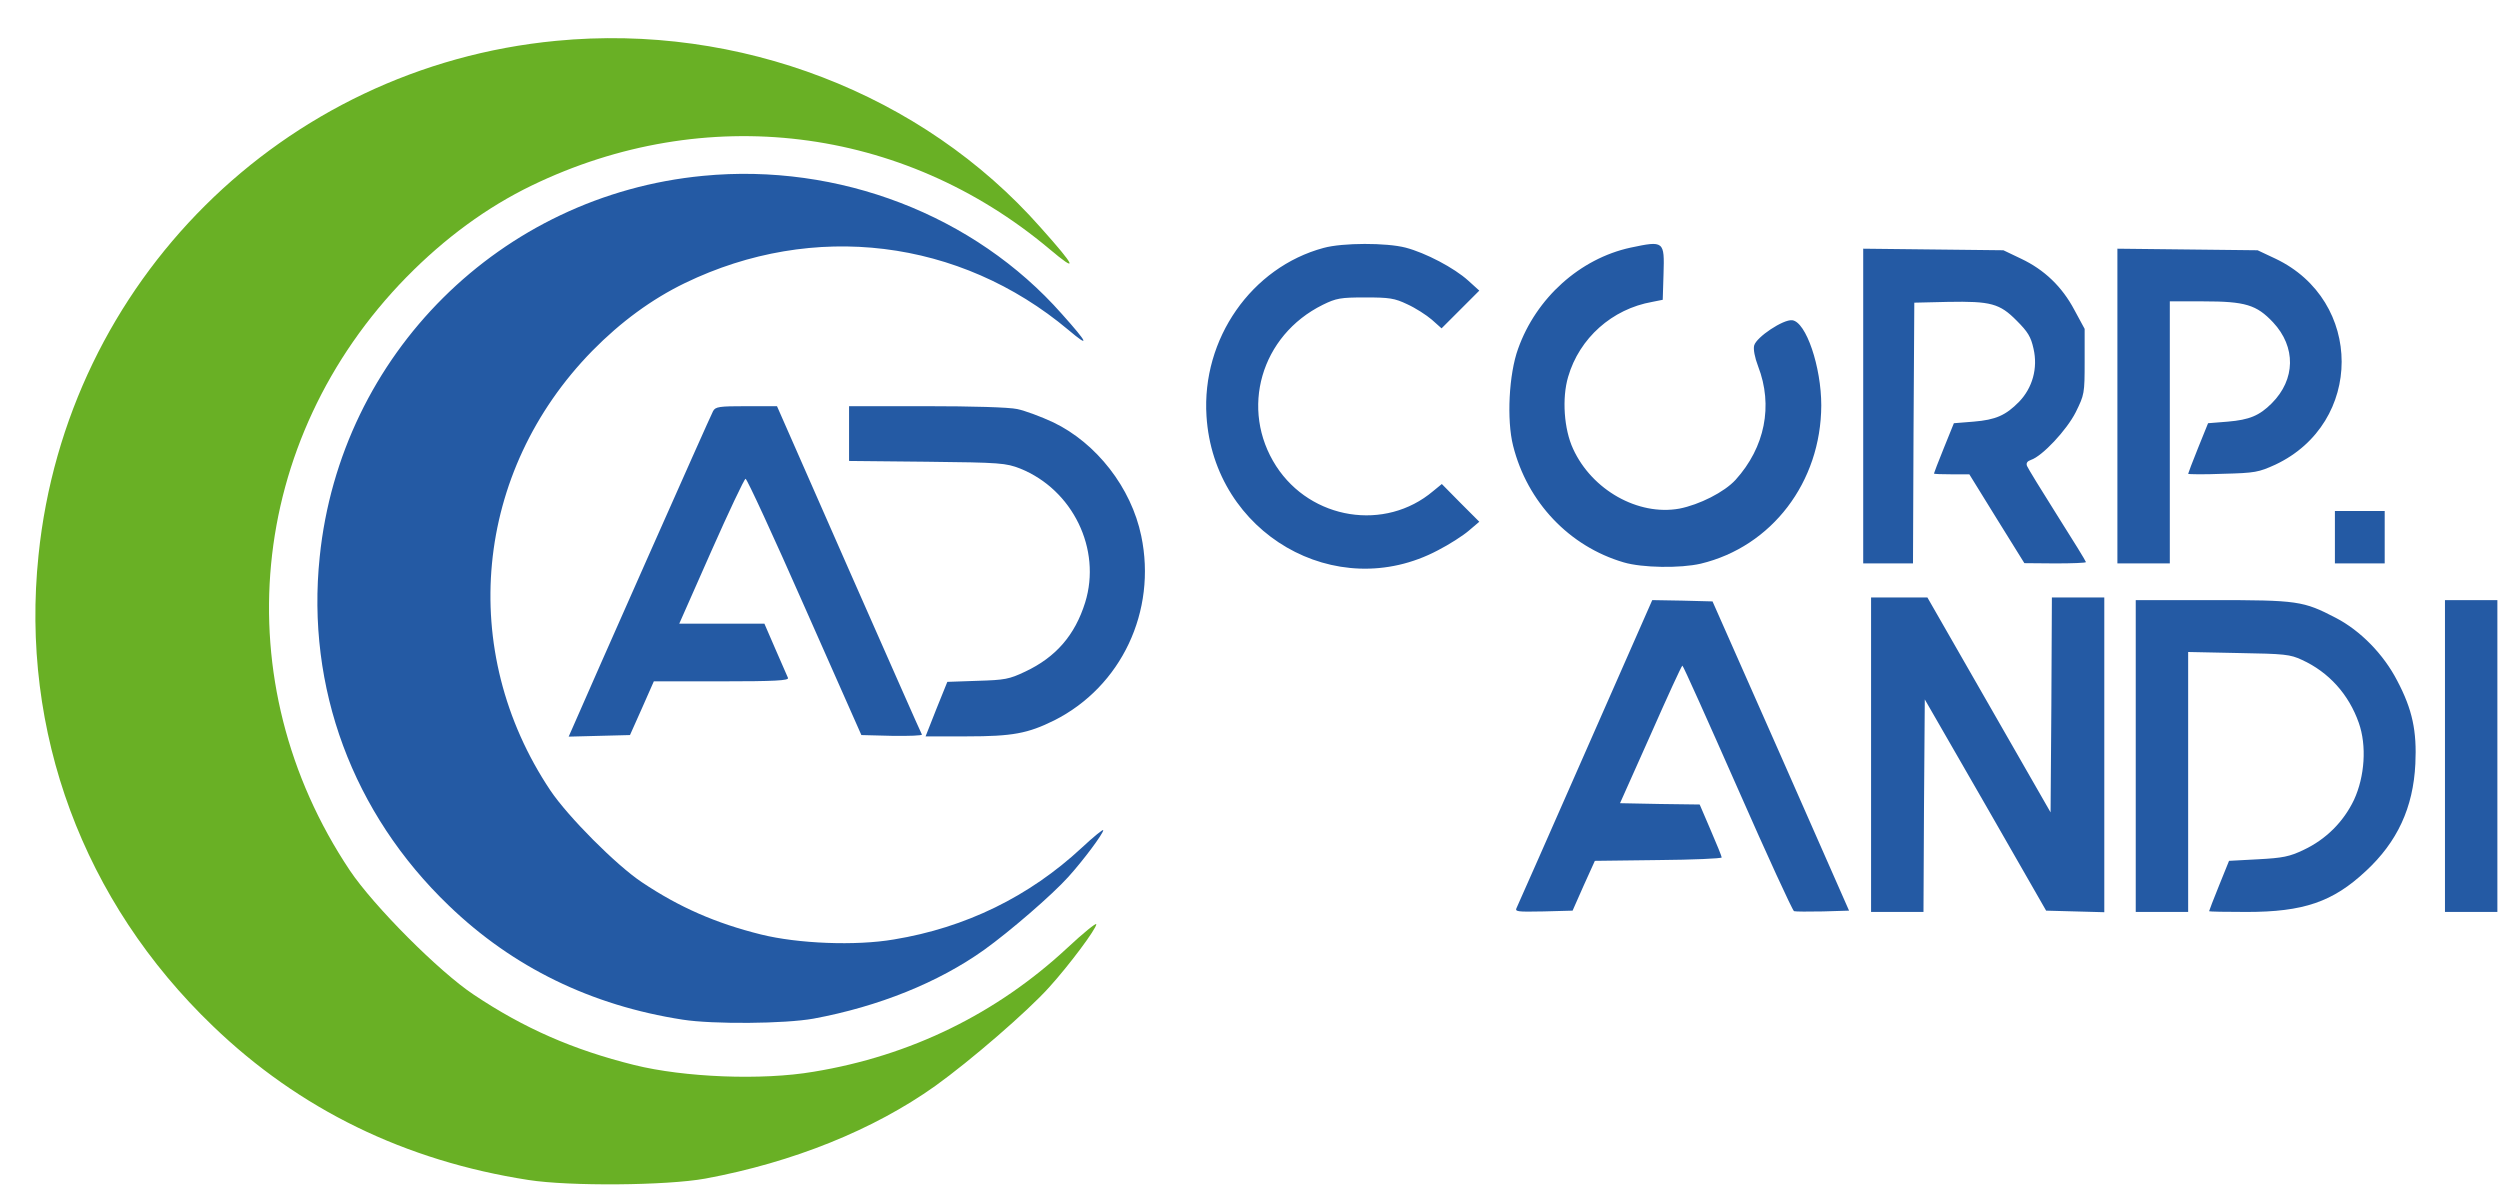
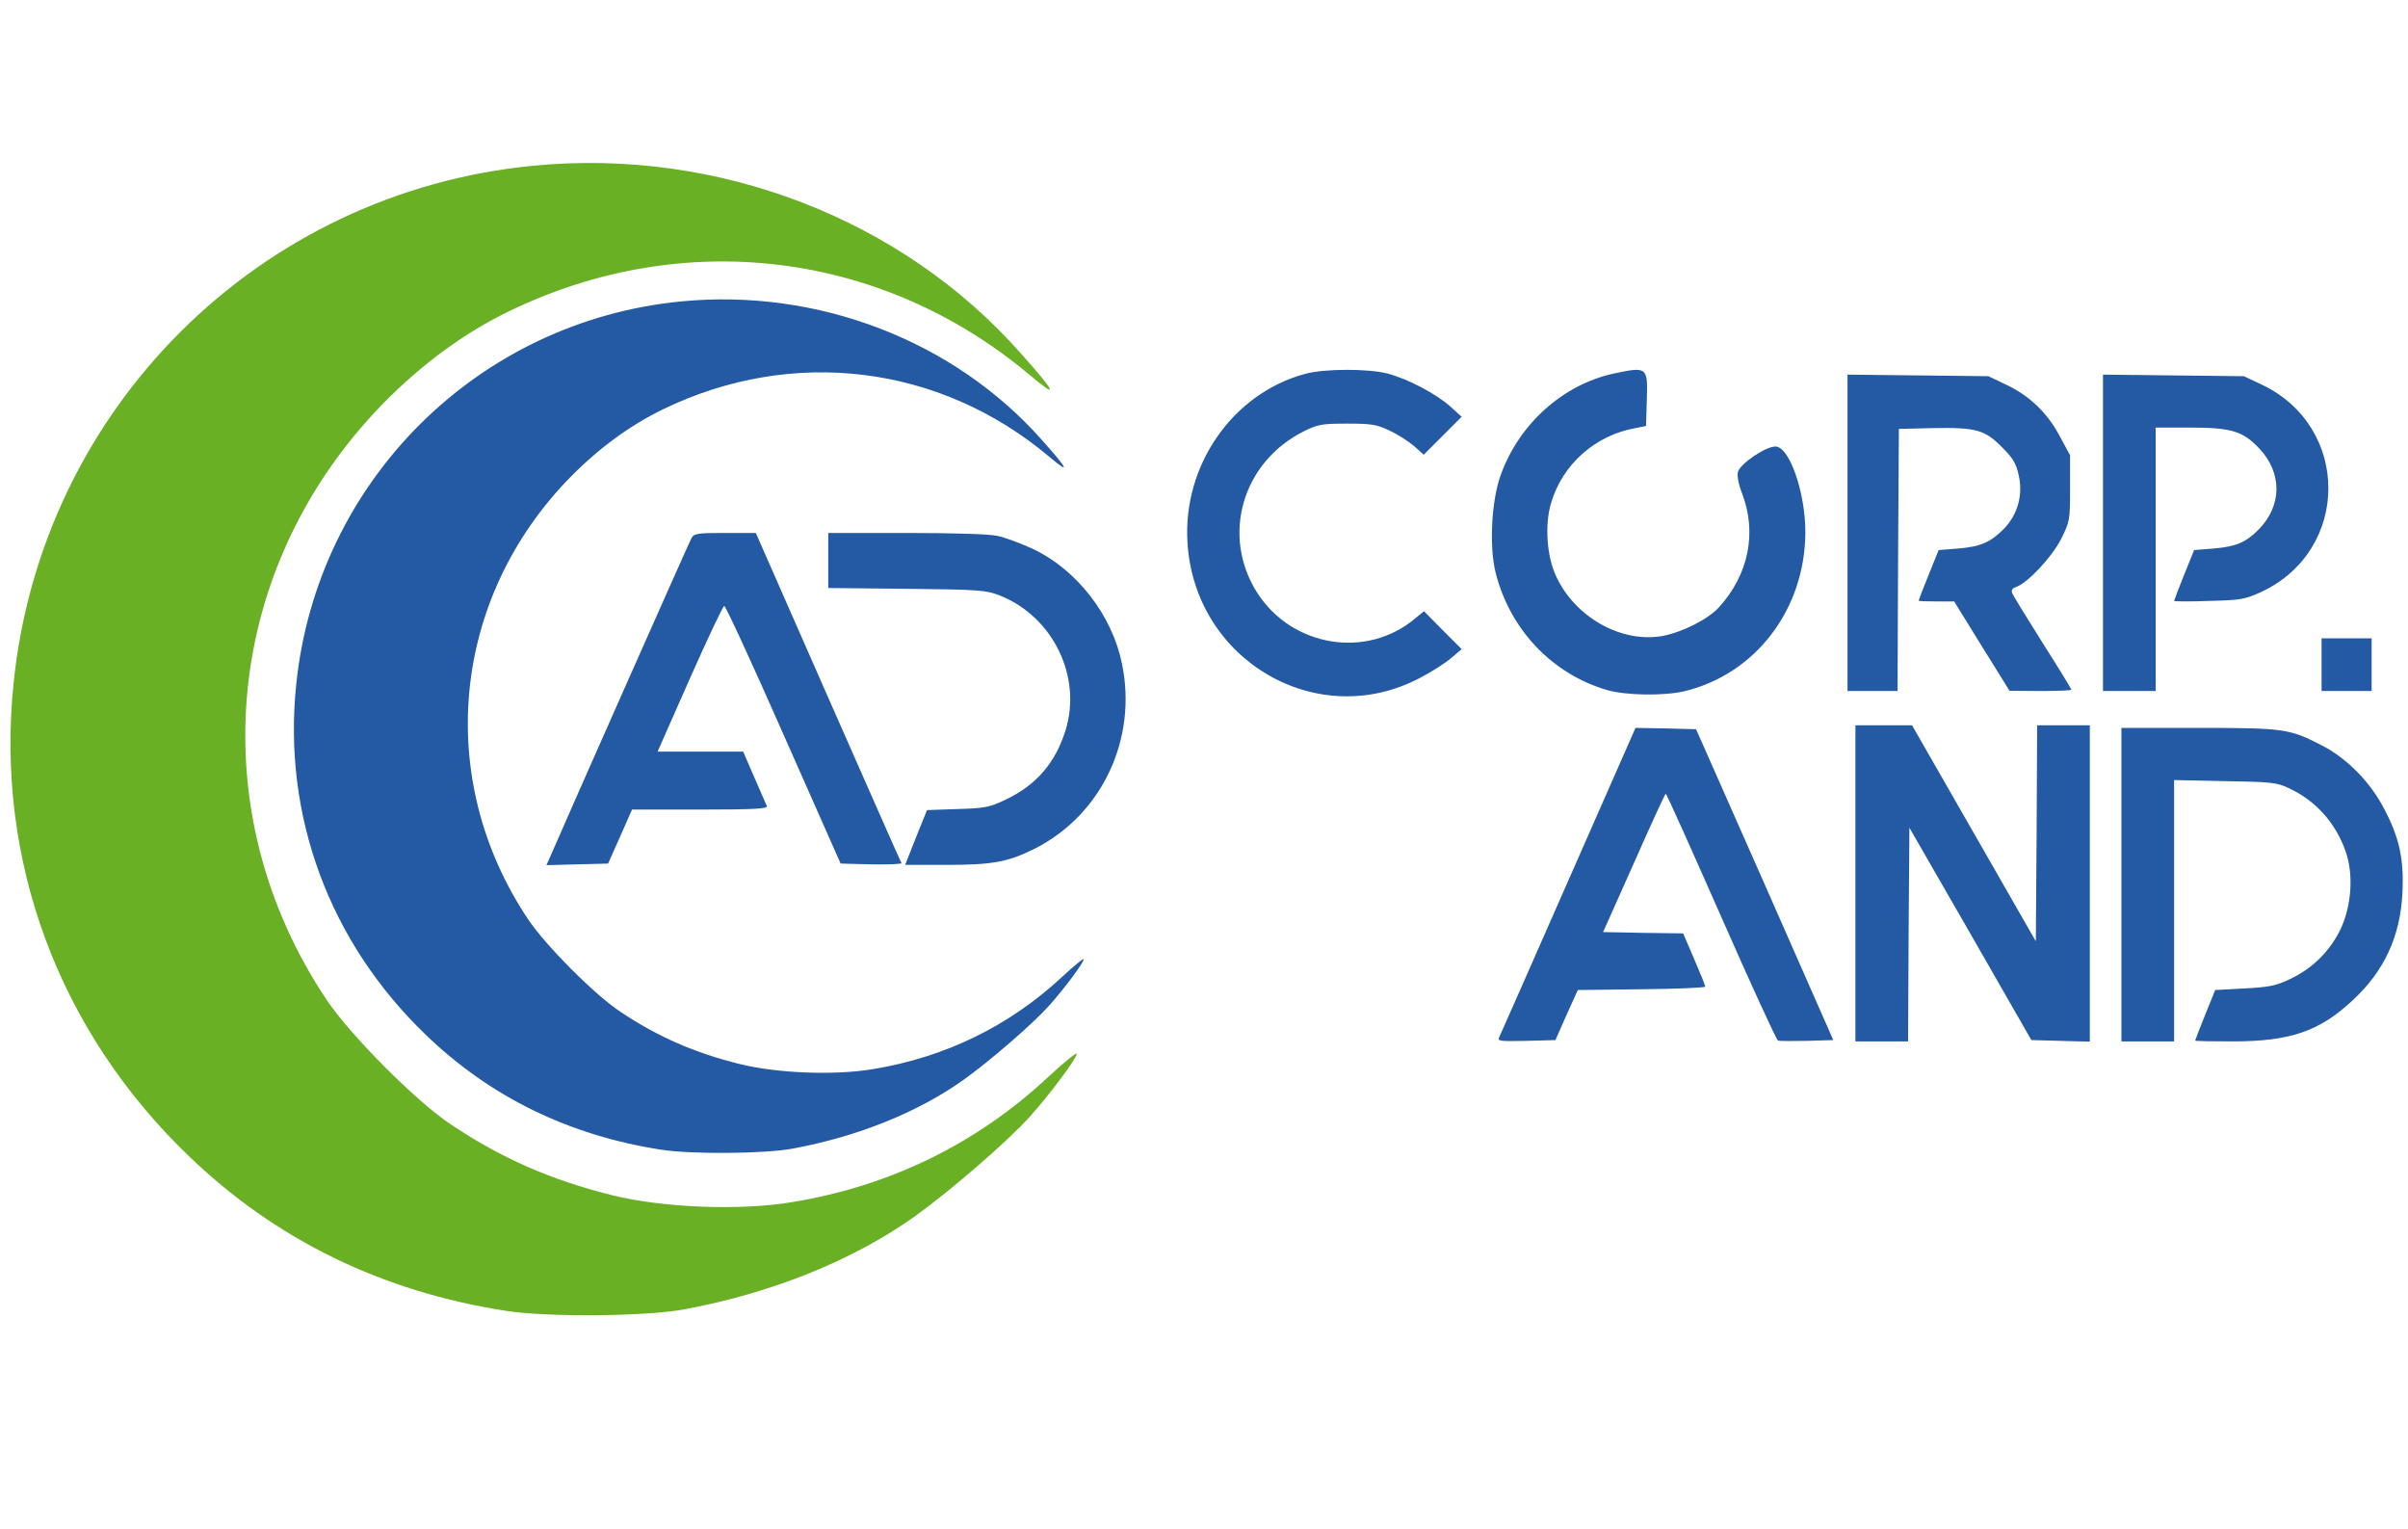
- <svg xmlns="http://www.w3.org/2000/svg" version="1.0" width="1272" height="609.333" viewBox="0 0 954 457">
-   <path fill="#245AA4" d="M268.3 67.1C191 74.5 129.9 135.3 122 212.5c-5.2 49.9 12.6 97.9 49.3 133.1 24.4 23.5 54.3 38.1 89.2 43.5 11.5 1.8 39 1.6 50-.4 24.8-4.6 47.6-13.8 65-26.2 9.9-7.1 26-21 32.2-27.9 5.7-6.3 13.3-16.5 13.3-17.8 0-.5-3.7 2.5-8.2 6.7-20 18.6-44.3 30.5-71.7 35-14.6 2.5-36.6 1.6-50.7-1.9-17.3-4.3-31.2-10.4-45.4-19.9-9.8-6.5-28.3-25.1-35-35.1-35.6-53.3-29.1-121.6 16-167.7 10.9-11.1 22.8-19.8 35.4-25.9 49-23.7 104.8-16.9 146.3 17.9 8.3 7 7.7 5.3-2.5-6.1C371.8 82 320 62.1 268.3 67.1zM505.1 94.6c-27.5 7.4-46.6 34.7-44.7 64.2 2.8 44.7 49.4 71.8 88.3 51.2 4.3-2.2 9.6-5.6 11.8-7.5l4-3.4-7.2-7.2-7.1-7.2-3.3 2.7c-18.3 15.5-46.6 11-59.9-9.5-14-21.7-5.9-49.9 17.8-61.6 5.1-2.5 6.7-2.8 16.2-2.8 9.2 0 11.2.3 16 2.6 3.1 1.4 7.3 4.1 9.4 5.9l3.7 3.3 7.2-7.2 7.2-7.2-4.2-3.8c-5.4-4.9-16.3-10.6-23.9-12.6-7.3-1.9-24-1.9-31.3.1zM622.2 94.5c-19.3 4.2-36 19.2-42.9 38.6-3.5 9.6-4.4 27.1-1.9 37 5.4 21.5 21.4 38.4 42.2 44.5 7.1 2.1 21.6 2.3 29.4.5 27.1-6.5 45.9-31.1 46-60.4 0-14.7-5.8-31.9-11.1-32.5-3.4-.4-13.6 6.4-14.5 9.6-.4 1.4.2 4.6 1.5 8 5.8 15 2.6 30.9-8.6 43.3-4.3 4.7-13.8 9.5-21.5 11-15.7 2.8-33.3-7.1-40.5-22.8-3.5-7.5-4.3-19.4-1.9-27.5 4.3-14.8 16.8-25.9 32.1-28.6l4-.8.3-9.8c.4-12.7.2-12.8-12.6-10.1zM711 154.9V215h19l.2-49.8.3-49.7 12.8-.3c16.4-.3 19.8.6 26.3 7.2 4.2 4.2 5.4 6.1 6.4 10.7 1.7 7.4-.4 14.9-5.5 20.2-5.1 5.2-8.9 6.9-17.4 7.6l-7.5.6-3.8 9.4c-2.1 5.2-3.8 9.6-3.8 9.8 0 .2 3 .3 6.8.3h6.7l10.5 17 10.5 16.9 11.8.1c6.4 0 11.7-.2 11.7-.5s-4.9-8.3-11-17.9c-6-9.5-11.2-18-11.5-18.8-.4-1.1.1-1.8 1.5-2.3 4.3-1.4 13.6-11.3 17.1-18.2 3.3-6.7 3.4-7.1 3.4-19.3v-12.5l-3.9-7.2c-4.7-8.9-11.5-15.4-20.4-19.6l-6.7-3.2-26.7-.3-26.8-.3v60zM808 154.9V215h20V115h12.8c16 0 20.3 1.3 26.6 8 8.8 9.4 8.6 21.8-.5 30.9-4.7 4.7-8.5 6.3-16.8 7l-7.5.6-3.8 9.4c-2.1 5.2-3.8 9.7-3.8 9.9 0 .2 6 .3 13.3 0 12.3-.3 13.6-.6 20-3.5 33.7-15.9 33.7-62.6 0-78.6l-6.8-3.2-26.7-.3-26.8-.3v60z" />
-   <g transform="translate(-150, -75) scale(1.35)">
-     <path fill="#69B025" d="M268.3 67.1         C191 74.5 129.9 135.3          122 212.5         c-5.2 49.9 12.6 97.9 49.3 133.1 24.4 23.5 54.3 38.1 89.2 43.5          11.5 1.8 39 1.6 50-.4 24.8-4.6 47.6-13.8 65-26.2 9.9-7.1 26-21 32.2-27.9 5.7-6.3 13.3-16.5 13.3-17.8 0-.5-3.7 2.5-8.2 6.7-20 18.6-44.3 30.5-71.7 35-14.6 2.5-36.6 1.6-50.7-1.9-17.3-4.3-31.2-10.4-45.4-19.9-9.8-6.5-28.3-25.1-35-35.1-35.6-53.3-29.1-121.6 16-167.7 10.9-11.1 22.8-19.8 35.4-25.9 49-23.7 104.8-16.9 146.3 17.9 8.3 7 7.7 5.3-2.5-6.1C371.8 82 320 62.1 268.3 67.1z      " />
-   </g>
-   <path fill="#245AA4" d="M272.1 156.9c-.9 1.5-47.8 107.4-53.2 119.9l-1.9 4.3 11.7-.3 11.7-.3 4.6-10.3 4.5-10.2h25.9c20.2 0 25.7-.3 25.3-1.3-.3-.6-2.4-5.6-4.8-11l-4.2-9.7h-32.5l12.2-27.6c6.7-15.1 12.6-27.6 13.1-27.7.5-.1 10.6 21.8 22.5 48.8l21.7 49 11.7.3c6.5.1 11.6-.1 11.4-.5-.3-.4-12.8-28.8-27.9-63L296.5 155h-11.7c-10.4 0-11.8.2-12.7 1.9zM324 165.4v10.5l29.8.3c28.2.3 30 .5 35.5 2.6 20.1 8.1 31.1 30.8 24.8 51.1-3.9 12.5-11.2 20.9-22.9 26.4-6.1 2.9-7.8 3.2-18.2 3.5l-11.5.4-4.2 10.4-4.1 10.4h15.7c17.5 0 23.3-1.1 33.4-6.1 25.6-12.9 39.2-41.7 33.2-70.4-3.8-18.4-17.1-35.4-33.5-43.3-4.7-2.2-10.9-4.5-13.8-5.1-3.1-.7-17.4-1.1-34.7-1.1H324v10.4zM891 205v10h19v-20h-19v10zM714 288v60h20l.2-40.5.3-40.6 23.2 40.3 23.1 40.3 11.1.3 11.1.3V228h-20l-.2 41-.3 41-23.5-41-23.5-41H714v60zM605.1 286.7c-14 31.8-25.8 58.6-26.3 59.6-.8 1.6-.2 1.7 10.2 1.5l11.1-.3 4.2-9.5 4.3-9.5 24.2-.3c13.3-.1 24.2-.6 24.2-1s-1.9-5.1-4.2-10.4l-4.2-9.8-15.2-.2-15.2-.3 11.7-26.2c6.4-14.5 11.8-26.3 12.1-26.3.3 0 9.7 21 21 46.6 11.3 25.7 21 46.8 21.6 47.1.6.2 5.5.2 11 .1l10-.3-26-59-26.1-59-11.5-.3-11.5-.2-25.4 57.7zM815 288.5V348h20v-99.2l19.3.4c17.5.3 19.6.5 24.1 2.6 10.3 4.7 17.9 13.2 21.7 24 3.1 8.7 2.3 20.5-1.8 29.4-4 8.4-10.7 15.1-19.2 19.1-5.4 2.6-8 3.1-17.4 3.6l-11.1.6-3.8 9.4c-2.1 5.2-3.8 9.6-3.8 9.8 0 .2 6.4.3 14.3.3 21.7 0 32.9-3.8 45.5-15.6 12-11.1 18.1-24.2 18.9-40.9.6-12.5-1.1-20.7-6.9-31.7-5.2-10.1-14-19.1-23.4-24-12.5-6.5-14.5-6.8-47.1-6.8H815v59.5zM933 288.5V348h20V229h-20v59.5z" />
+ <svg xmlns="http://www.w3.org/2000/svg" version="1.0" width="960" height="609.333" viewBox="-140 -60 960 480">
+   <path fill="#245AA4" d="M131.715-4.545C50.55 3.225-13.605 67.065-21.9 148.125-27.36 200.52-8.67 250.92 29.865 287.88c25.62 24.675 57.015 40.005 93.66 45.675 12.075 1.89 40.95 1.68 52.5-.42 26.04-4.83 49.98-14.49 68.25-27.51 10.395-7.455 27.3-22.05 33.81-29.295 5.985-6.615 13.965-17.325 13.965-18.69 0-.525-3.885 2.625-8.61 7.035-21 19.53-46.515 32.025-75.285 36.75-15.33 2.625-38.43 1.68-53.235-1.995-18.165-4.515-32.76-10.92-47.67-20.895-10.29-6.825-29.715-26.355-36.75-36.855C33.12 185.715 39.945 114 87.3 65.595c11.445-11.655 23.94-20.79 37.17-27.195 51.45-24.885 110.04-17.745 153.615 18.795 8.715 7.35 8.085 5.565-2.625-6.405C240.39 11.1 186-9.795 131.715-4.545zm248.64 28.875c-28.875 7.77-48.93 36.435-46.935 67.41 2.94 46.935 51.87 75.39 92.715 53.76 4.515-2.31 10.08-5.88 12.39-7.875l4.2-3.57-7.56-7.56-7.455-7.56-3.465 2.835c-19.215 16.275-48.93 11.55-62.895-9.975-14.7-22.785-6.195-52.395 18.69-64.68 5.355-2.625 7.035-2.94 17.01-2.94 9.66 0 11.76.315 16.8 2.73 3.255 1.47 7.665 4.305 9.87 6.195l3.885 3.465 7.56-7.56 7.56-7.56-4.41-3.99c-5.67-5.145-17.115-11.13-25.095-13.23-7.665-1.995-25.2-1.995-32.865.105zm122.955-.105c-20.265 4.41-37.8 20.16-45.045 40.53-3.675 10.08-4.62 28.455-1.995 38.85 5.67 22.575 22.47 40.32 44.31 46.725 7.455 2.205 22.68 2.415 30.87.525 28.455-6.825 48.195-32.655 48.3-63.42 0-15.435-6.09-33.495-11.655-34.125-3.57-.42-14.28 6.72-15.225 10.08-.42 1.47.21 4.83 1.575 8.4 6.09 15.75 2.73 32.445-9.03 45.465-4.515 4.935-14.49 9.975-22.575 11.55-16.485 2.94-34.965-7.455-42.525-23.94-3.675-7.875-4.515-20.37-1.995-28.875 4.515-15.54 17.64-27.195 33.705-30.03l4.2-.84.315-10.29c.42-13.335.21-13.44-13.23-10.605zm93.24 63.42v63.105h19.95l.21-52.29.315-52.185 13.44-.315c17.22-.315 20.79.63 27.615 7.56 4.41 4.41 5.67 6.405 6.72 11.235 1.785 7.77-.42 15.645-5.775 21.21-5.355 5.46-9.345 7.245-18.27 7.98l-7.875.63-3.99 9.87c-2.205 5.46-3.99 10.08-3.99 10.29 0 .21 3.15.315 7.14.315h7.035L650.1 132.9l11.025 17.745 12.39.105c6.72 0 12.285-.21 12.285-.525s-5.145-8.715-11.55-18.795c-6.3-9.975-11.76-18.9-12.075-19.74-.42-1.155.105-1.89 1.575-2.415 4.515-1.47 14.28-11.865 17.955-19.11 3.465-7.035 3.57-7.455 3.57-20.265V56.775l-4.095-7.56c-4.935-9.345-12.075-16.17-21.42-20.58l-7.035-3.36-28.035-.315-28.14-.315v63zm101.85 0v63.105h21v-105h13.44c16.8 0 21.315 1.365 27.93 8.4 9.24 9.87 9.03 22.89-.525 32.445-4.935 4.935-8.925 6.615-17.64 7.35l-7.875.63-3.99 9.87c-2.205 5.46-3.99 10.185-3.99 10.395 0 .21 6.3.315 13.965 0 12.915-.315 14.28-.63 21-3.675 35.385-16.695 35.385-65.73 0-82.53l-7.14-3.36-28.035-.315-28.14-.315v63z" />
+   <path fill="#69B025" d="M72.815-58.636c-109.572 10.49-196.182 96.674-207.38 206.105-7.371 70.733 17.86 138.773 69.883 188.669 34.587 33.311 76.97 54.007 126.44 61.661 16.302 2.552 55.283 2.268 70.876-.567 35.154-6.52 67.473-19.561 92.137-37.138 14.034-10.064 36.855-29.768 45.644-39.548 8.08-8.93 18.853-23.39 18.853-25.232 0-.709-5.245 3.544-11.624 9.497-28.35 26.366-62.795 43.234-101.635 49.613-20.695 3.544-51.88 2.268-71.867-2.693-24.523-6.096-44.226-14.742-64.354-28.209-13.892-9.213-40.116-35.579-49.613-49.754-50.463-75.553-41.25-172.368 22.68-237.715C28.305 20.32 45.174 7.987 63.035-.66c69.457-33.595 148.554-23.956 207.38 25.373 11.765 9.923 10.915 7.513-3.544-8.646C219.527-37.515 146.1-65.723 72.815-58.636z" />
+   <path fill="#245AA4" d="M135.705 89.745c-.945 1.575-50.19 112.77-55.86 125.895l-1.995 4.515 12.285-.315 12.285-.315 4.83-10.815 4.725-10.71h27.195c21.21 0 26.985-.315 26.565-1.365-.315-.63-2.52-5.88-5.04-11.55l-4.41-10.185H122.16l12.81-28.98c7.035-15.855 13.23-28.98 13.755-29.085.525-.105 11.13 22.89 23.625 51.24l22.785 51.45 12.285.315c6.825.105 12.18-.105 11.97-.525-.315-.42-13.44-30.24-29.295-66.15l-28.77-65.415H149.04c-10.92 0-12.39.21-13.335 1.995zM190.2 98.67v11.025l31.29.315c29.61.315 31.5.525 37.275 2.73 21.105 8.505 32.655 32.34 26.04 53.655-4.095 13.125-11.76 21.945-24.045 27.72-6.405 3.045-8.19 3.36-19.11 3.675l-12.075.42-4.41 10.92-4.305 10.92h16.485c18.375 0 24.465-1.155 35.07-6.405 26.88-13.545 41.16-43.785 34.86-73.92-3.99-19.32-17.955-37.17-35.175-45.465-4.935-2.31-11.445-4.725-14.49-5.355-3.255-.735-18.27-1.155-36.435-1.155H190.2v10.92zm595.35 41.58v10.5h19.95v-21h-19.95v10.5zM599.7 227.4v63h21l.21-42.525.315-42.63 24.36 42.315 24.255 42.315 11.655.315 11.655.315V164.4h-21l-.21 43.05-.315 43.05-24.675-43.05-24.675-43.05H599.7v63zm-114.345-1.365c-14.7 33.39-27.09 61.53-27.615 62.58-.84 1.68-.21 1.785 10.71 1.575l11.655-.315 4.41-9.975 4.515-9.975 25.41-.315c13.965-.105 25.41-.63 25.41-1.05s-1.995-5.355-4.41-10.92l-4.41-10.29-15.96-.21-15.96-.315 12.285-27.51c6.72-15.225 12.39-27.615 12.705-27.615.315 0 10.185 22.05 22.05 48.93 11.865 26.985 22.05 49.14 22.68 49.455.63.21 5.775.21 11.55.105l10.5-.315-27.3-61.95-27.405-61.95-12.075-.315-12.075-.21-26.67 60.585zm220.395 1.89V290.4h21V186.24l20.265.42c18.375.315 20.58.525 25.305 2.73 10.815 4.935 18.795 13.86 22.785 25.2 3.255 9.135 2.415 21.525-1.89 30.87-4.2 8.82-11.235 15.855-20.16 20.055-5.67 2.73-8.4 3.255-18.27 3.78l-11.655.63-3.99 9.87c-2.205 5.46-3.99 10.08-3.99 10.29 0 .21 6.72.315 15.015.315 22.785 0 34.545-3.99 47.775-16.38 12.6-11.655 19.005-25.41 19.845-42.945.63-13.125-1.155-21.735-7.245-33.285-5.46-10.605-14.7-20.055-24.57-25.2-13.125-6.825-15.225-7.14-49.455-7.14H705.75v62.475zm123.9 0V290.4h21V165.45h-21v62.475z" />
</svg>
